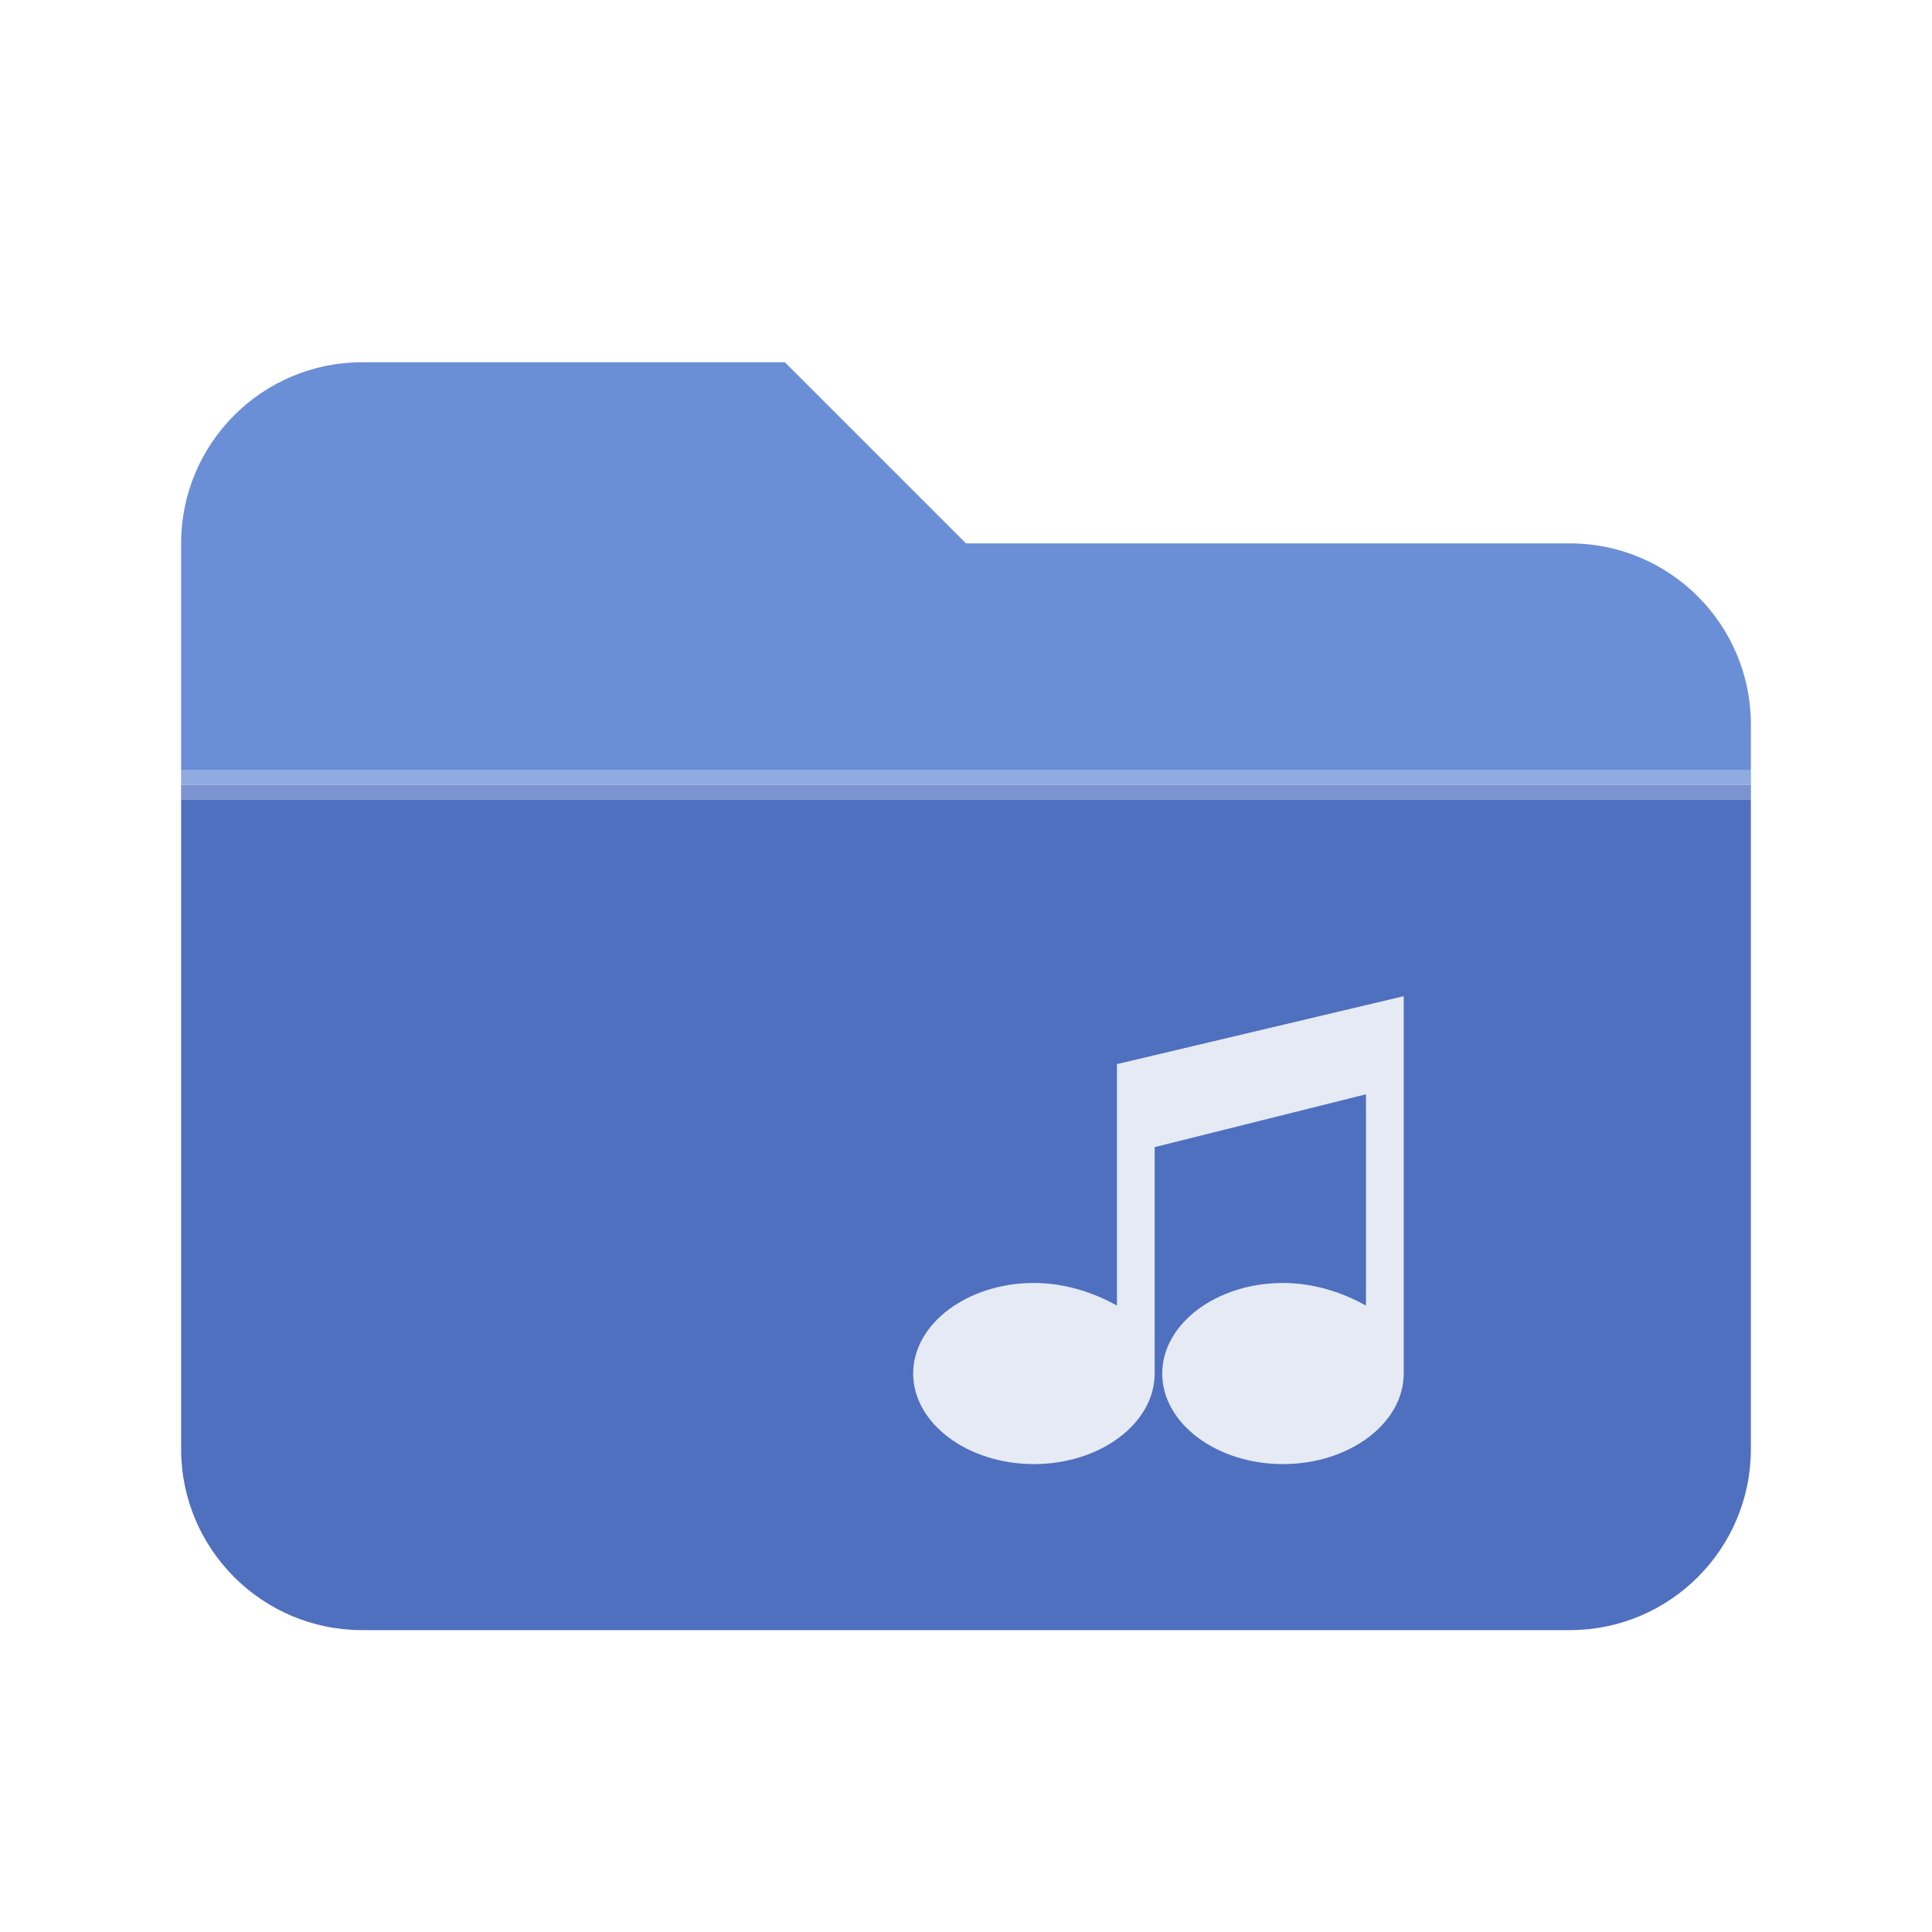
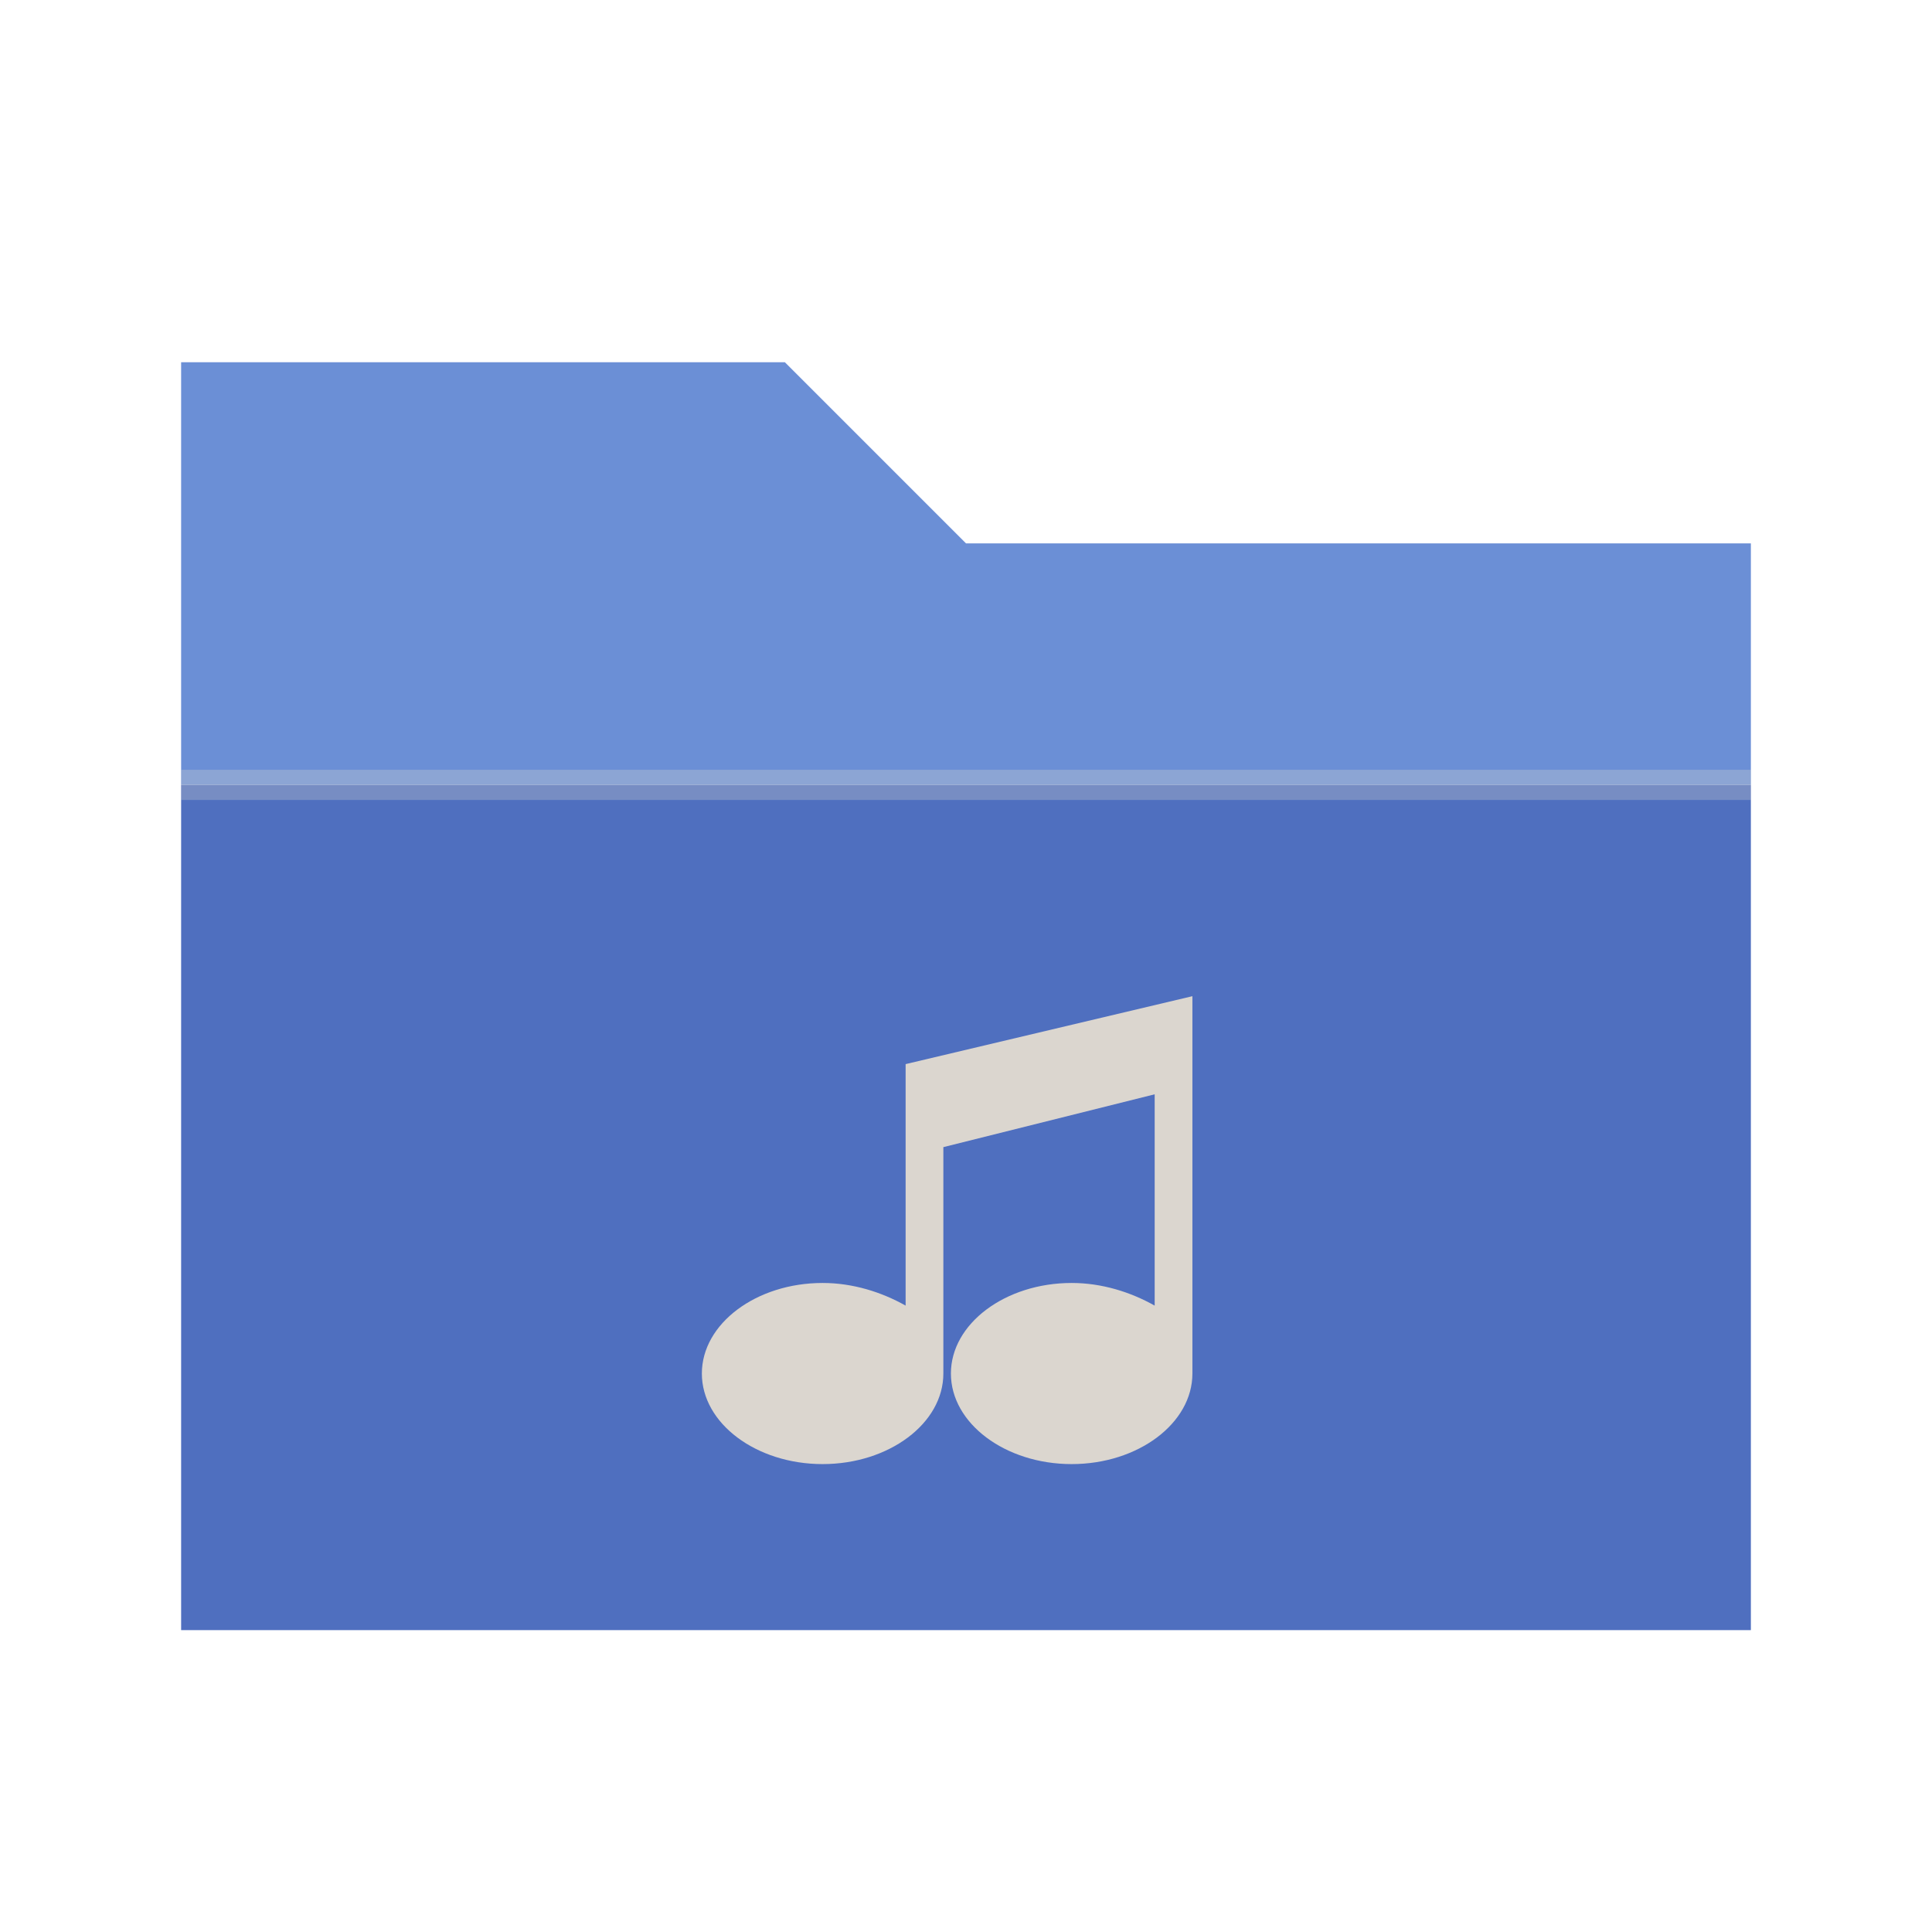
<svg xmlns="http://www.w3.org/2000/svg" width="128" height="128" viewBox="0 0 128 128" fill="none">
-   <path d="M12 36C12 29.372 17.372 24 24 24H52L64 36H104C110.628 36 116 41.372 116 48V52H12V36Z" fill="#6B8FD6" />
-   <path d="M12 52H116V96C116 102.628 110.628 108 104 108H24C17.372 108 12 102.628 12 96V52Z" fill="#4F6FBF" />
-   <path d="M74 66v20.5c-1.6-.9-3.5-1.5-5.5-1.5-4.4 0-8 2.7-8 6s3.6 6 8 6 8-2.7 8-6V76l14-3.5v14c-1.6-.9-3.5-1.5-5.5-1.5-4.4 0-8 2.7-8 6s3.6 6 8 6 8-2.7 8-6V66L74 70.5V66Z" fill="rgba(255,255,255,0.85)" />
-   <path d="M12 52H116" stroke="rgba(255,255,255,0.25)" stroke-width="2" />
+   <path d="M12 36V24H52L64 36H116V52H12V36Z" fill="#6B8FD6" />
+   <path d="M12 52H116V108H12Z" fill="#4F6FBF" />
+   <path d="M60 66v20.5c-1.6-.9-3.5-1.5-5.5-1.5-4.4 0-8 2.7-8 6s3.6 6 8 6 8-2.7 8-6V76l14-3.5v14c-1.6-.9-3.5-1.5-5.5-1.5-4.4 0-8 2.7-8 6s3.6 6 8 6 8-2.7 8-6V66L60 70.5V66Z" fill="rgba(243,232,210,0.85)" />
+   <path d="M12 52H116" stroke="rgba(243,232,210,0.25)" stroke-width="2" />
</svg>
